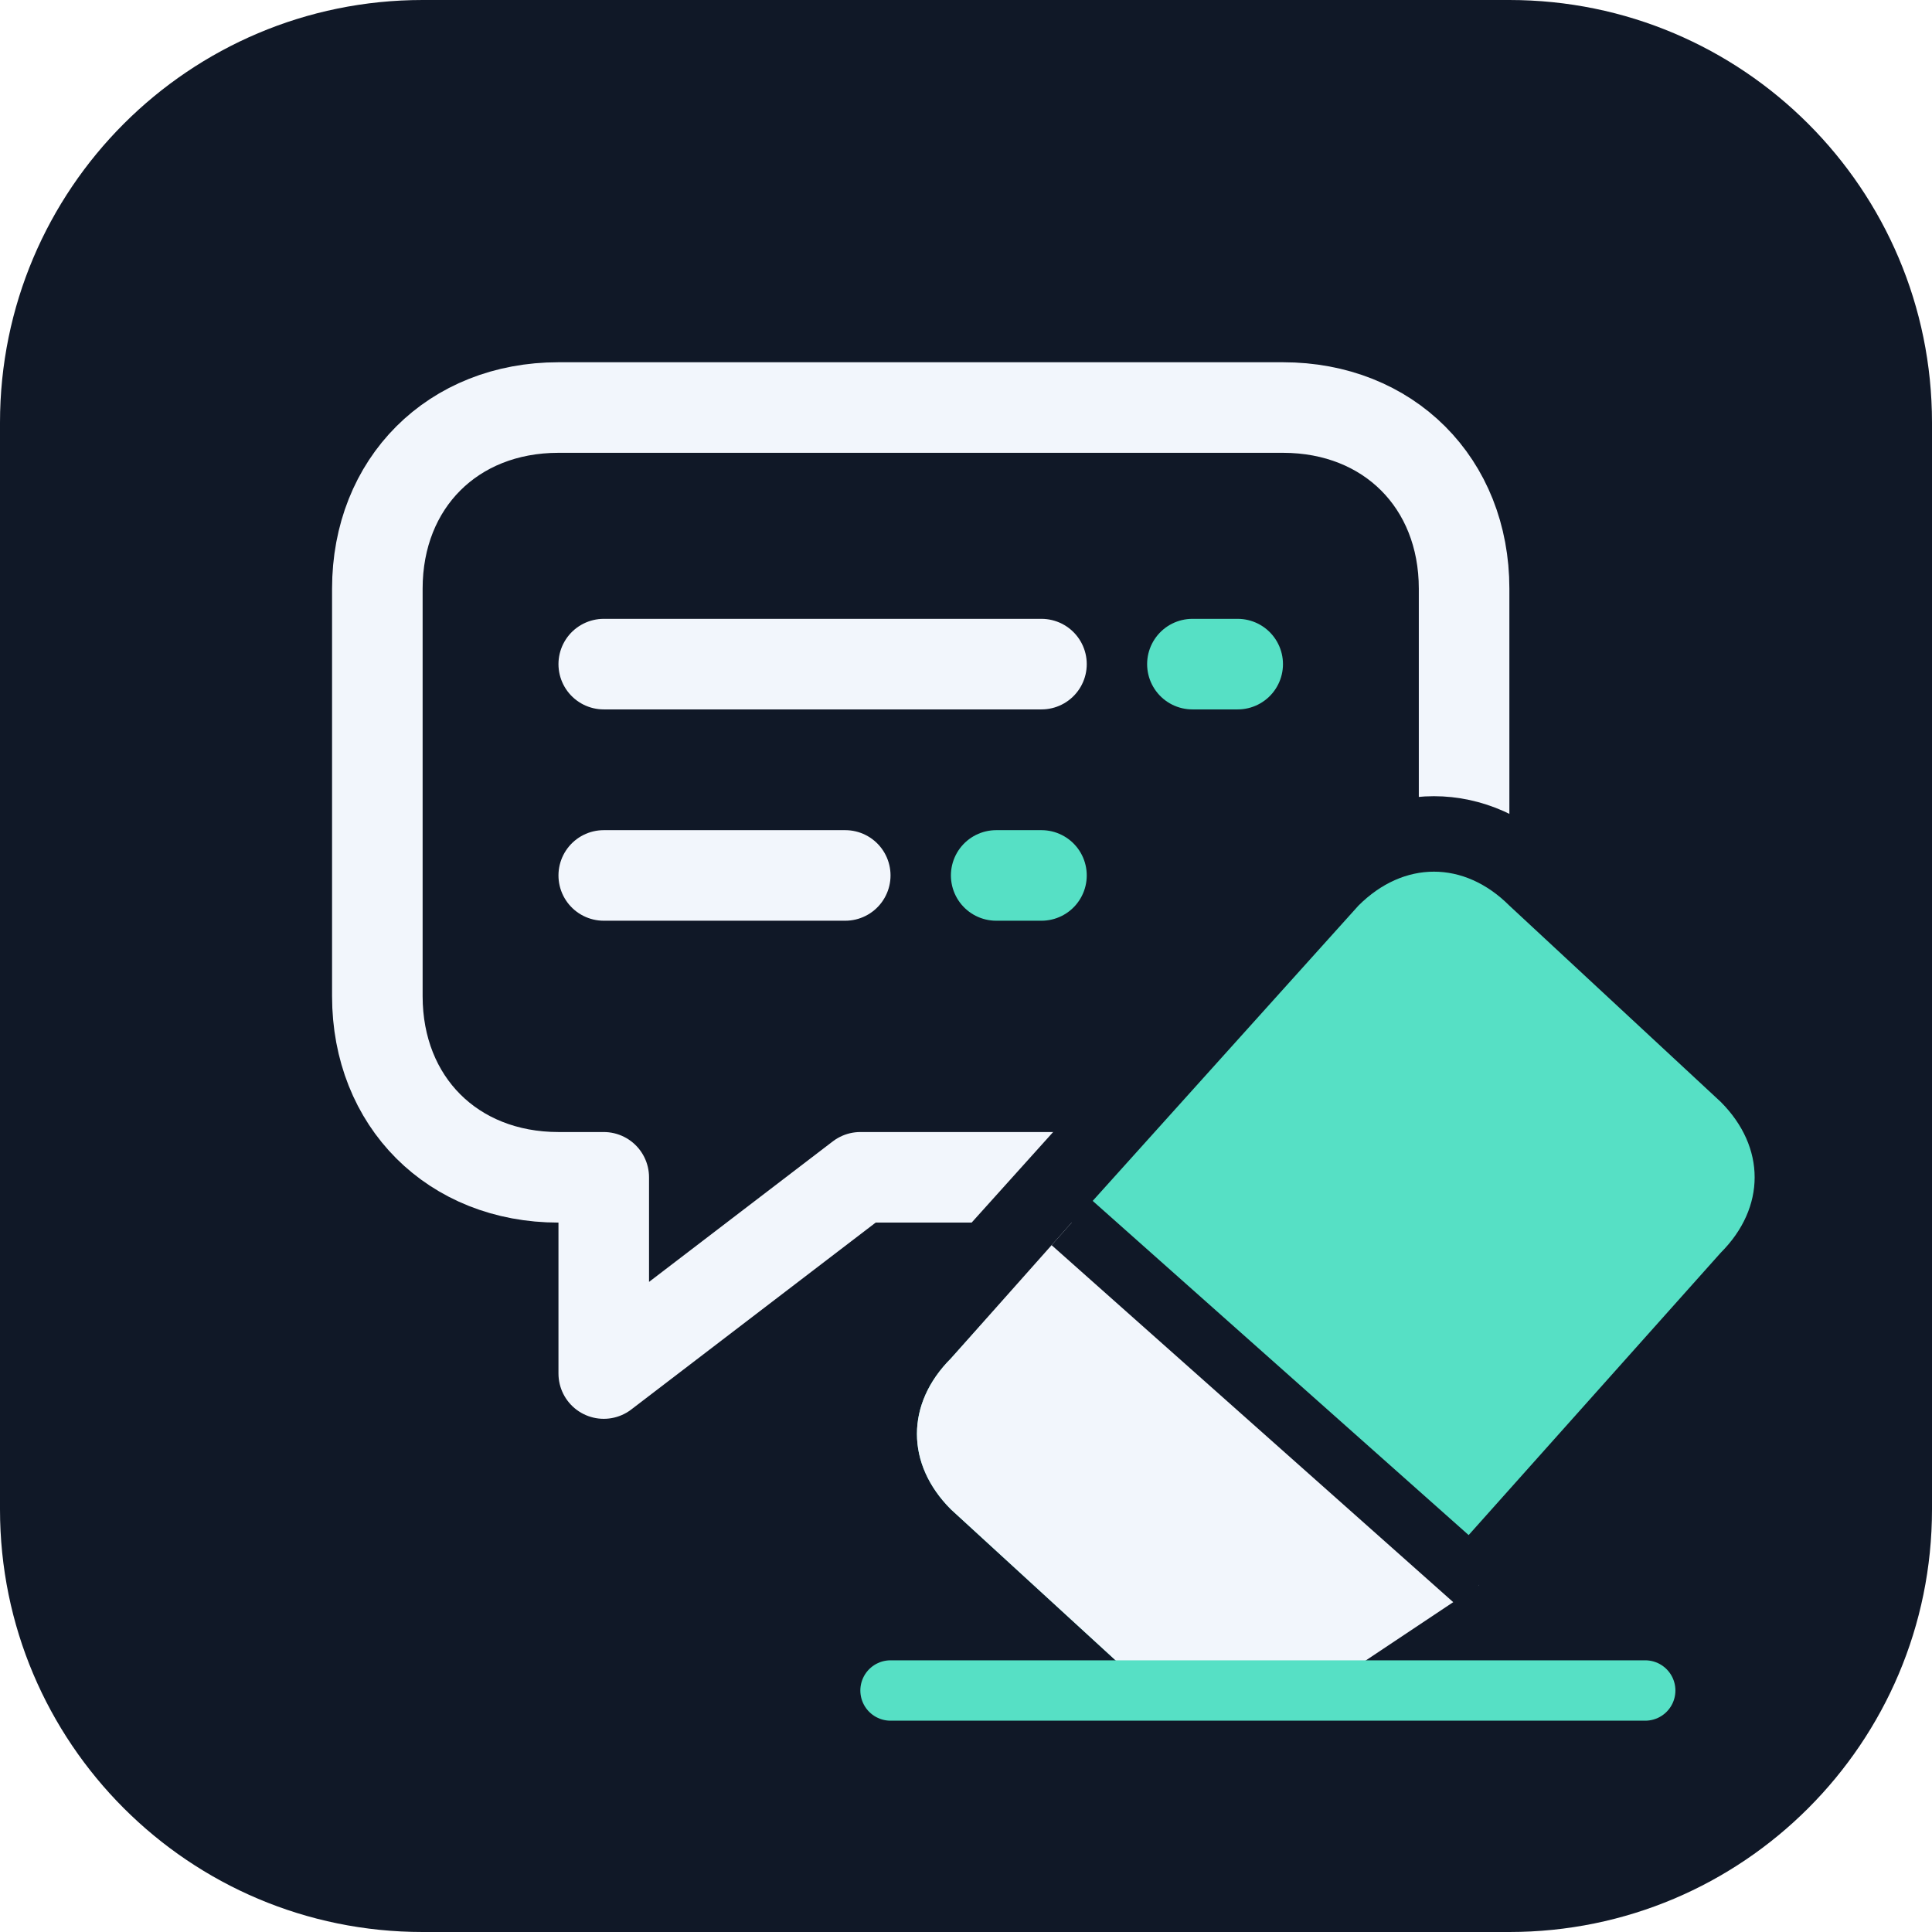
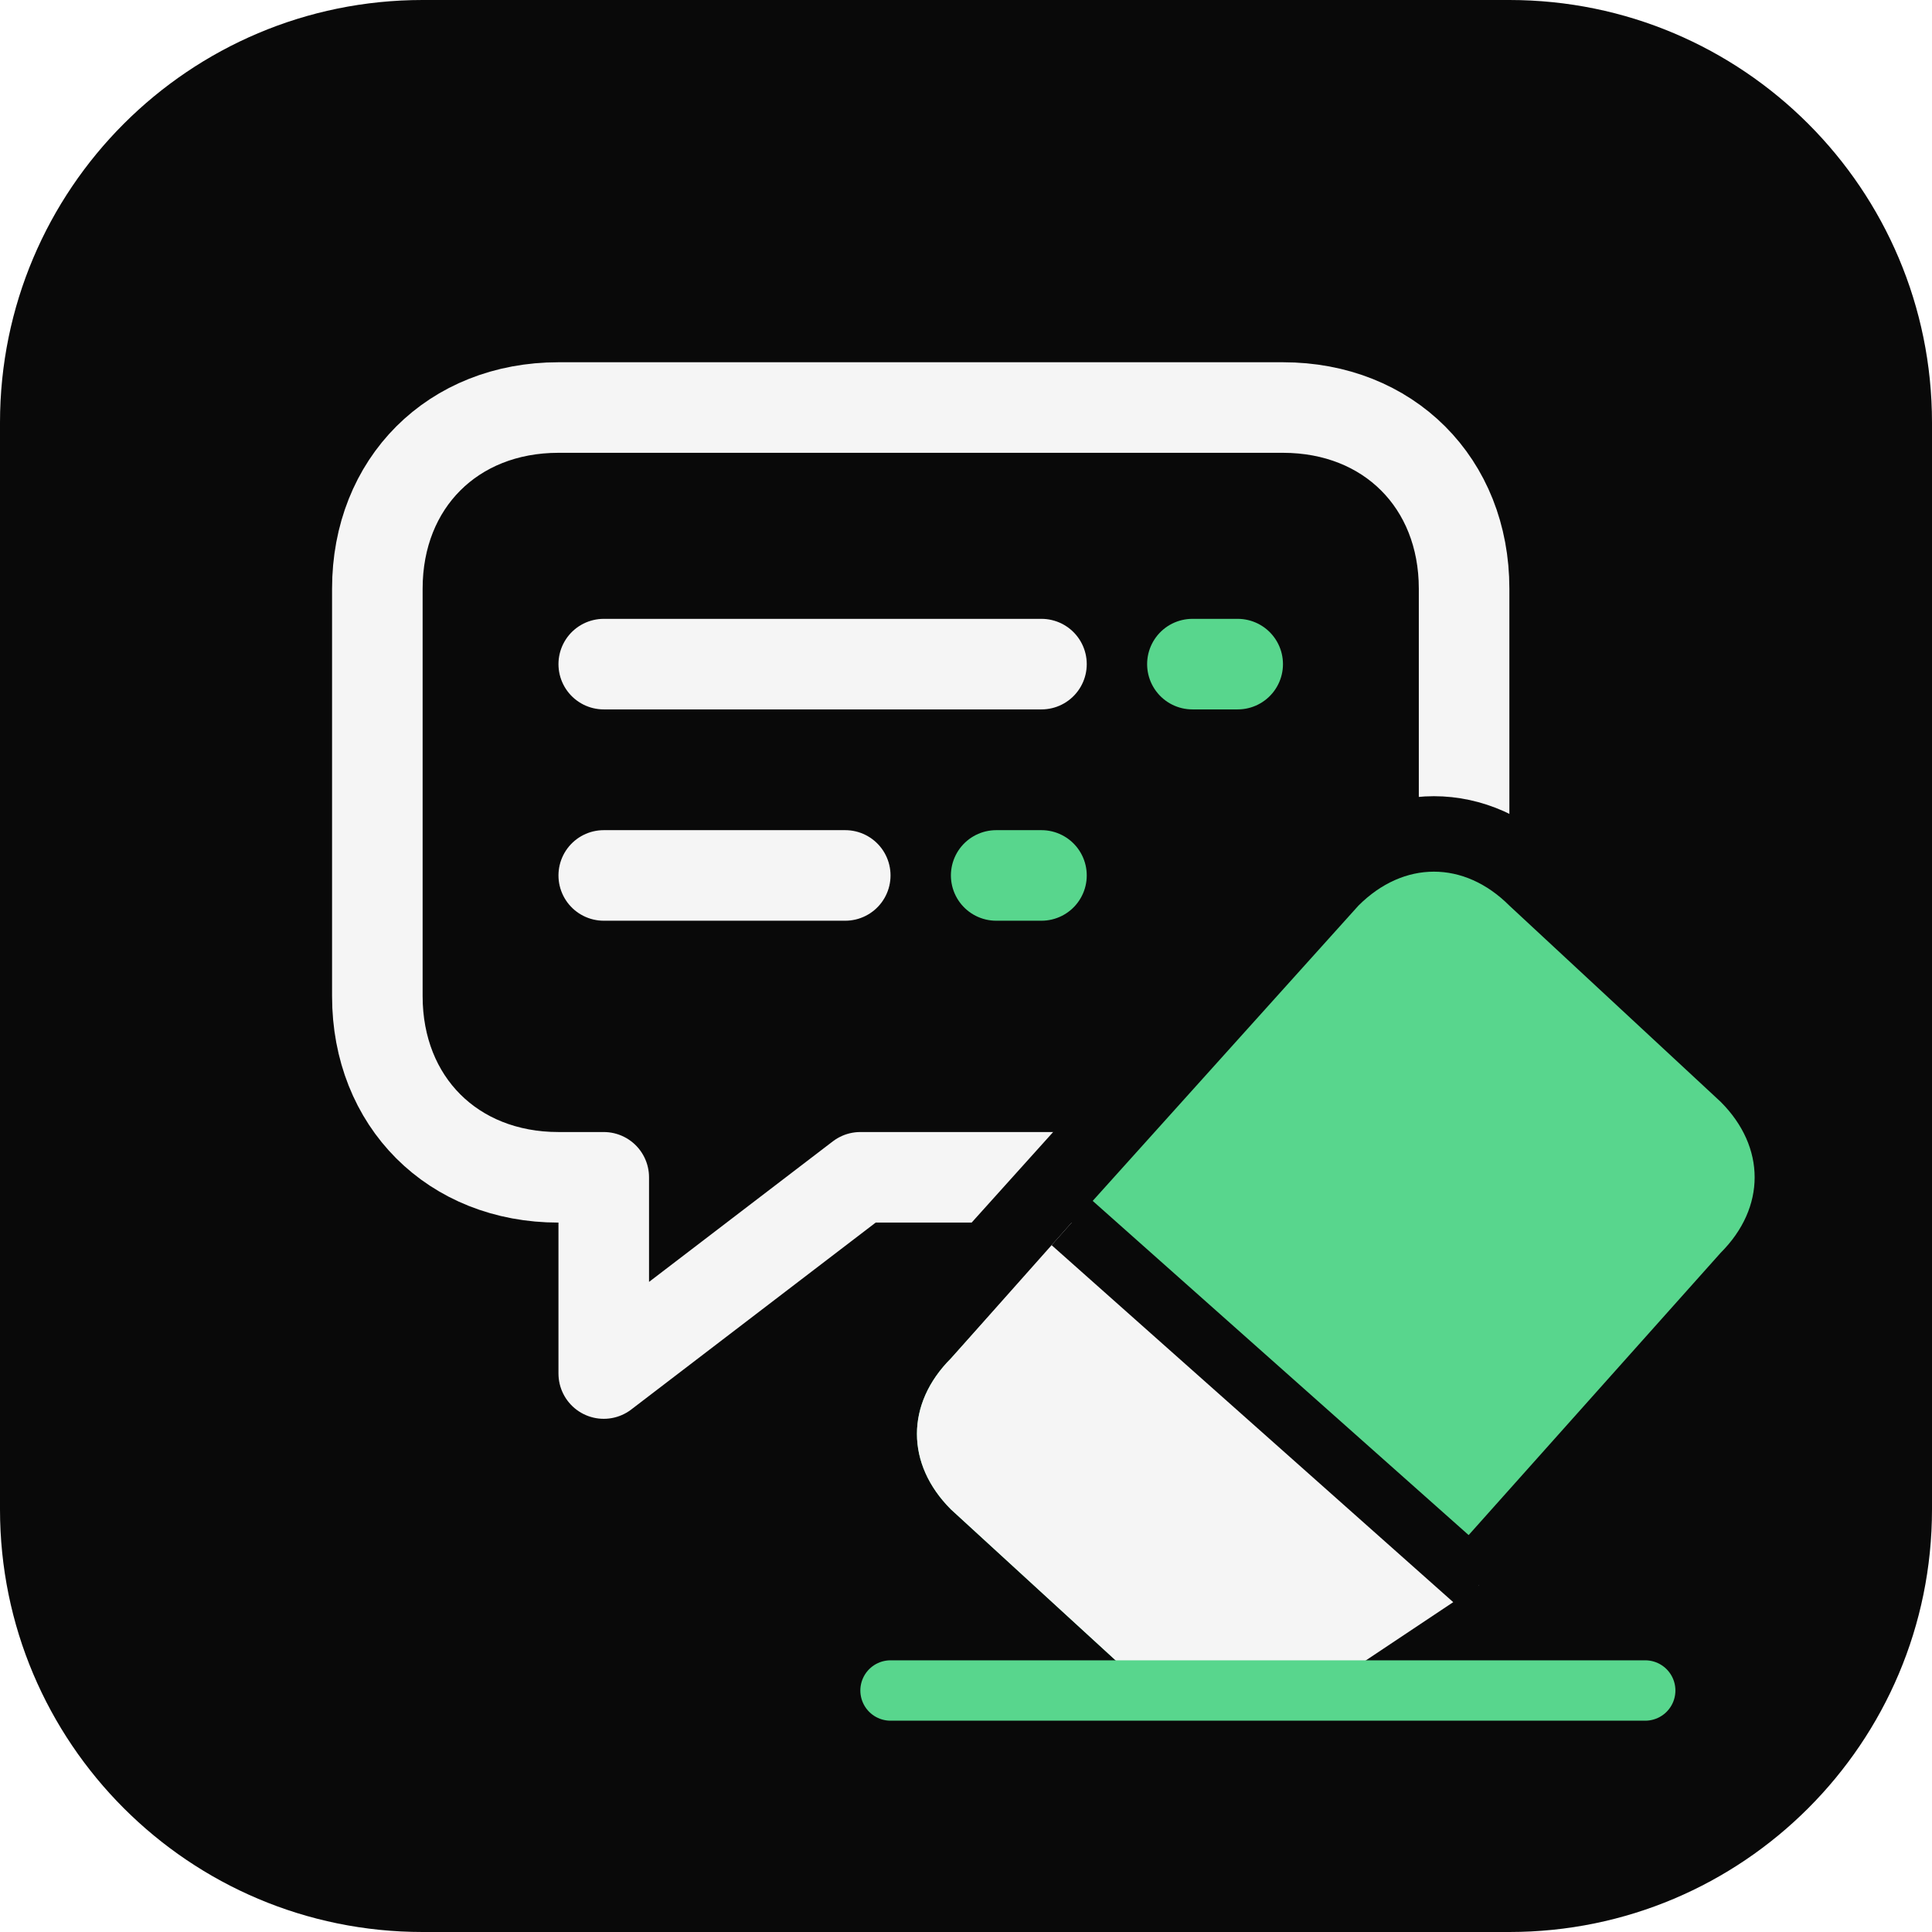
<svg xmlns="http://www.w3.org/2000/svg" viewBox="0 0 128 128" fill="none">
-   <rect width="128" height="128" rx="28" fill="#101827" />
-   <path d="M85 27H37c-7 0-12 5-12 12v27c0 7 5 12 12 12h3v13l17-13h28c7 0 12-5 12-12V39c0-7-5-12-12-12Z" stroke="#F2F6FC" stroke-width="6" stroke-linejoin="round" />
-   <path d="M40 44h29M40 58h16" stroke="#F2F6FC" stroke-width="6" stroke-linecap="round" />
-   <path d="M79 44h3M66 58h3" stroke="#56E0C5" stroke-width="6" stroke-linecap="round" />
-   <path d="m63 90 27-30c3-3 7-3 10 0l14 13c3 3 3 7 0 10L89 111H75L63 100c-3-3-3-7 0-10Z" fill="#101827" stroke="#101827" stroke-width="10" stroke-linejoin="round" />
-   <path d="m63 90 27-30c3-3 7-3 10 0l14 13c3 3 3 7 0 10L89 111H75L63 100c-3-3-3-7 0-10Z" fill="#56E0C5" />
-   <path d="m63 90 8-9 27 24-9 6H75L63 100c-3-3-3-7 0-10Z" fill="#F2F6FC" />
-   <path d="m71 81 27 24" stroke="#101827" stroke-width="4" />
-   <path d="M59 112h50" stroke="#56E0C5" stroke-width="4" stroke-linecap="round" />
+   <rect width="128" height="128" rx="28" fill="#090909" />
+   <path d="M85 27H37c-7 0-12 5-12 12v27c0 7 5 12 12 12h3v13l17-13h28c7 0 12-5 12-12V39c0-7-5-12-12-12Z" stroke="#F5F5F5" stroke-width="6" stroke-linejoin="round" />
+   <path d="M40 44h29M40 58h16" stroke="#F5F5F5" stroke-width="6" stroke-linecap="round" />
+   <path d="M79 44h3M66 58h3" stroke="#58D68D" stroke-width="6" stroke-linecap="round" />
+   <path d="m63 90 27-30c3-3 7-3 10 0l14 13c3 3 3 7 0 10L89 111H75L63 100c-3-3-3-7 0-10Z" fill="#090909" stroke="#090909" stroke-width="10" stroke-linejoin="round" />
+   <path d="m63 90 27-30c3-3 7-3 10 0l14 13c3 3 3 7 0 10L89 111H75L63 100c-3-3-3-7 0-10Z" fill="#58D68D" />
+   <path d="m63 90 8-9 27 24-9 6H75L63 100c-3-3-3-7 0-10Z" fill="#F5F5F5" />
+   <path d="m71 81 27 24" stroke="#090909" stroke-width="4" />
+   <path d="M59 112h50" stroke="#58D68D" stroke-width="4" stroke-linecap="round" />
</svg>
